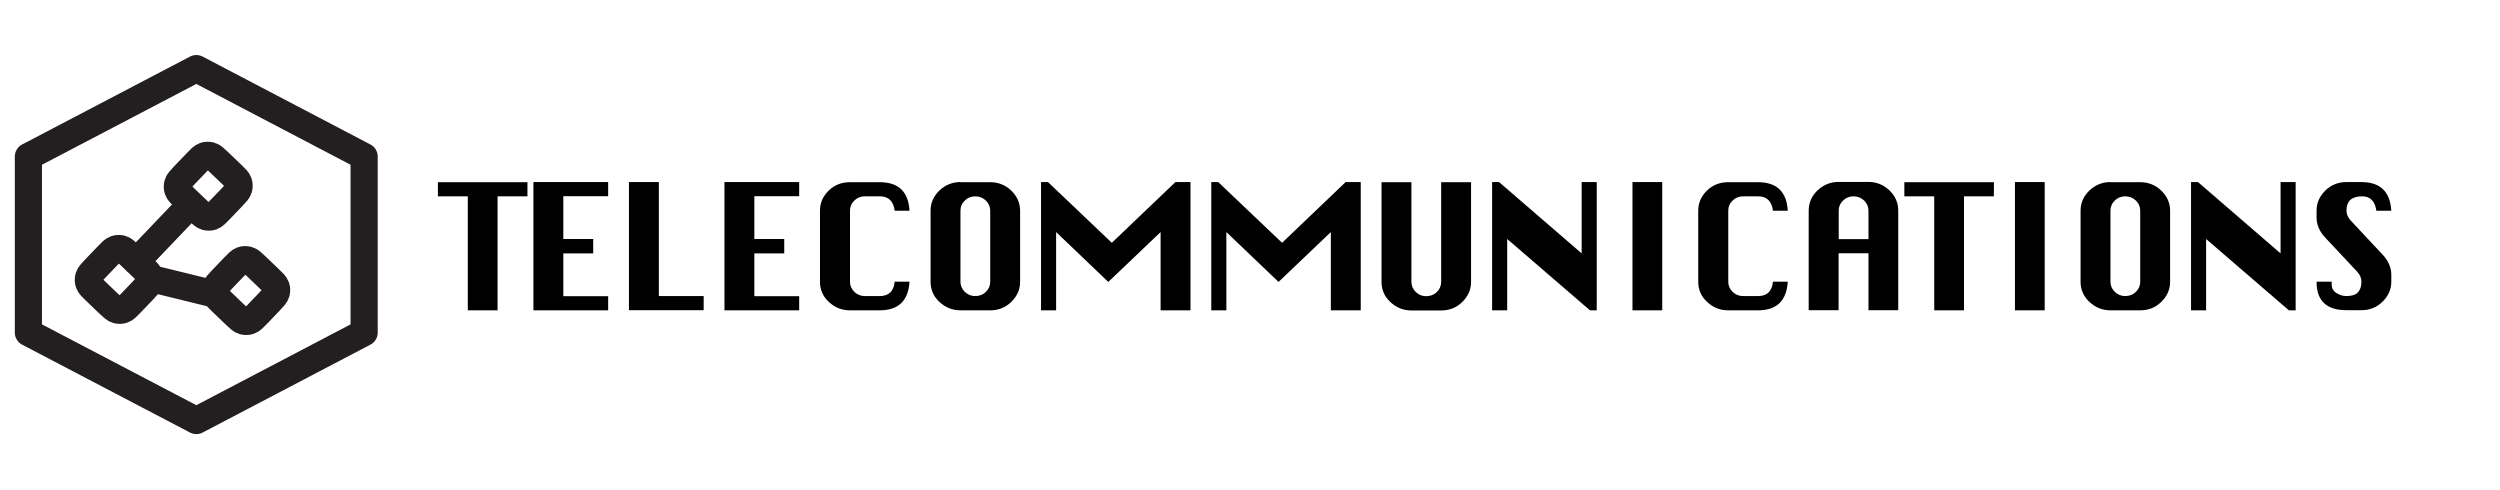
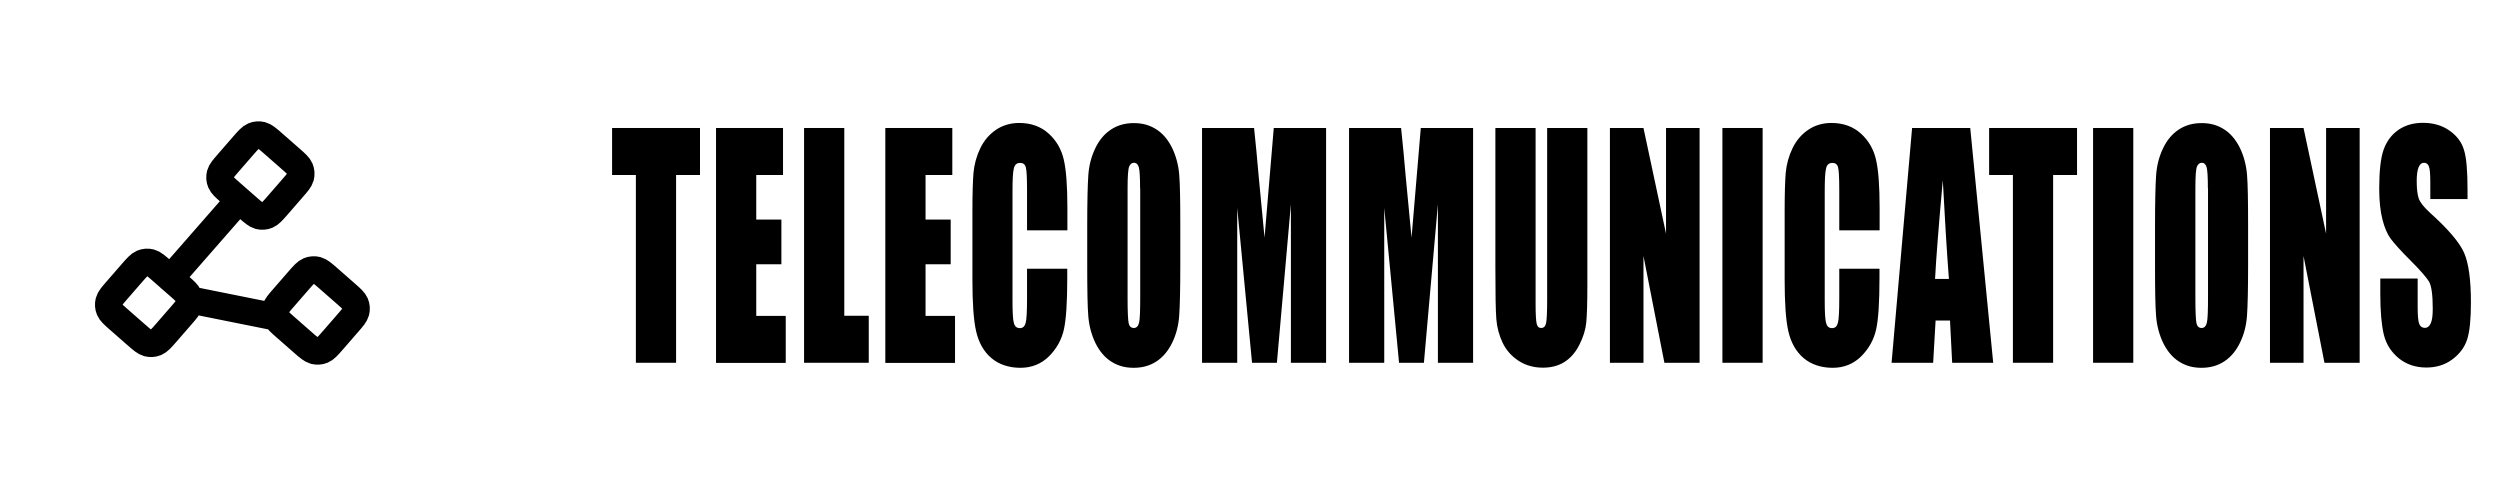
- <svg xmlns="http://www.w3.org/2000/svg" id="n" data-name="_x37_._Telecommunications" viewBox="0 0 184 36">
-   <g>
-     <path d="M15.85,21.66c.06.17.21.31.5.59l.95.91c.3.28.44.42.61.47.15.04.31.04.45-.01.17-.06.31-.21.59-.5l.91-.95c.28-.3.42-.44.47-.61.04-.15.04-.31-.01-.45-.06-.17-.21-.31-.5-.59l-.95-.91c-.3-.28-.44-.42-.61-.47-.15-.04-.31-.04-.45.01-.17.06-.31.21-.59.5l-.91.95c-.28.3-.42.44-.47.61-.04.15-.04.31.01.45ZM15.85,21.66l-4.8-1.18M10.03,19.25l4.03-4.22M9.64,22.3l.91-.95c.28-.3.42-.44.47-.61.04-.15.04-.31-.01-.45-.06-.17-.21-.31-.5-.59l-.95-.91c-.3-.28-.44-.42-.61-.47-.15-.04-.31-.04-.45.01-.17.06-.31.21-.59.5l-.91.95c-.28.3-.42.44-.47.61-.04.15-.04.31.01.45.06.17.21.31.5.59l.95.91c.3.28.44.42.61.47.15.04.31.04.45-.01.17-.06.31-.21.59-.5ZM16.19,15.44l.91-.95c.28-.3.42-.44.47-.61.04-.15.04-.31-.01-.45-.06-.17-.21-.31-.5-.59l-.95-.91c-.3-.28-.44-.42-.61-.47-.15-.04-.31-.04-.45.01-.17.06-.31.21-.59.5l-.91.95c-.28.3-.42.44-.47.61-.04.15-.04.31.01.45.06.17.21.31.5.59l.95.91c.3.28.44.42.61.47.15.04.31.04.45-.01.17-.06.31-.21.59-.5Z" fill="none" stroke="#231f20" stroke-linecap="round" stroke-linejoin="round" stroke-width="2" />
-     <polygon points="26.8 24.48 14.45 30.95 2.09 24.48 2.09 11.52 14.45 5.05 26.8 11.52 26.8 24.48" fill="none" stroke="#231f20" stroke-linecap="round" stroke-linejoin="round" stroke-width="2" />
-   </g>
-   <g>
-     <path d="M34.43,22.84v-8.39h-2.2v-1.04h6.59v1.04h-2.2v8.39h-2.19Z" />
-     <path d="M39.26,22.84v-9.44h5.5v1.04h-3.3v3.15h2.2v1.06h-2.2v3.15h3.3v1.04h-5.5Z" />
-     <path d="M46.29,22.84v-9.44h2.2v8.39h3.3v1.04h-5.5Z" />
-     <path d="M53.32,22.84v-9.44h5.5v1.04h-3.3v3.15h2.2v1.06h-2.2v3.15h3.3v1.04h-5.5Z" />
-     <path d="M66.94,20.74c-.09,1.4-.82,2.1-2.19,2.1h-2.2c-.6,0-1.11-.21-1.55-.62-.44-.41-.65-.91-.65-1.48v-5.23c0-.57.21-1.06.64-1.48.43-.42.95-.62,1.56-.62h2.2c1.38,0,2.11.7,2.19,2.1h-1.09c-.09-.7-.45-1.06-1.09-1.06h-1.11c-.3,0-.56.1-.77.31-.22.21-.32.46-.32.75v5.23c0,.29.11.53.32.74.22.21.47.31.77.31h1.11c.65,0,1.02-.35,1.09-1.06h1.09Z" />
-     <path d="M70.69,13.41h2.2c.6,0,1.11.21,1.54.62.43.42.65.91.65,1.48v5.23c0,.57-.22,1.06-.65,1.48-.43.42-.95.62-1.54.62h-2.2c-.6,0-1.11-.21-1.55-.62-.44-.41-.65-.91-.65-1.48v-5.23c0-.58.22-1.07.65-1.49.44-.41.95-.62,1.55-.62ZM70.69,15.51v5.23c0,.29.11.53.32.74.22.21.47.31.77.31s.57-.1.78-.31c.22-.21.32-.46.32-.74v-5.23c0-.29-.11-.54-.32-.75-.22-.21-.48-.31-.78-.31s-.56.1-.77.31c-.22.21-.32.46-.32.75Z" />
-     <path d="M76.62,22.84v-9.44h.51l4.7,4.47,4.68-4.47h1.11v9.44h-2.2v-5.76l-3.85,3.67-3.84-3.67v5.76h-1.11Z" />
-     <path d="M89.15,22.84v-9.44h.51l4.7,4.47,4.68-4.47h1.11v9.44h-2.2v-5.76l-3.85,3.67-3.84-3.67v5.76h-1.11Z" />
-     <path d="M106.08,13.41h2.19v7.34c0,.57-.22,1.06-.65,1.48-.43.42-.95.62-1.54.62h-2.2c-.6,0-1.11-.21-1.55-.62-.44-.41-.65-.91-.65-1.48v-7.34h2.2v7.34c0,.29.11.53.32.74.22.21.47.31.77.31s.57-.1.78-.31c.22-.21.32-.46.32-.74v-7.34Z" />
-     <path d="M109.82,22.84v-9.44h.51l6.08,5.25v-5.25h1.11v9.44h-.5l-6.09-5.25v5.25h-1.11Z" />
-     <path d="M120.15,22.84v-9.44h2.19v9.44h-2.19Z" />
-     <path d="M131.58,20.74c-.09,1.4-.82,2.1-2.19,2.1h-2.2c-.6,0-1.11-.21-1.55-.62-.44-.41-.65-.91-.65-1.48v-5.23c0-.57.21-1.06.64-1.48.43-.42.95-.62,1.56-.62h2.2c1.38,0,2.11.7,2.19,2.1h-1.09c-.09-.7-.45-1.06-1.09-1.06h-1.11c-.3,0-.56.1-.77.31-.22.21-.32.46-.32.75v5.23c0,.29.11.53.32.74.22.21.47.31.77.31h1.11c.65,0,1.02-.35,1.09-1.06h1.09Z" />
-     <path d="M133.12,22.84v-7.34c0-.58.22-1.07.65-1.49.44-.41.95-.62,1.55-.62h2.2c.6,0,1.11.21,1.54.62.43.42.65.91.65,1.48v7.34h-2.19v-4.19h-2.2v4.19h-2.2ZM135.32,17.6h2.2v-2.09c0-.29-.11-.54-.32-.75-.22-.21-.48-.31-.78-.31s-.56.1-.77.31c-.22.21-.32.46-.32.75v2.09Z" />
-     <path d="M142.36,22.84v-8.39h-2.2v-1.04h6.59v1.04h-2.2v8.39h-2.19Z" />
-     <path d="M148.3,22.84v-9.44h2.19v9.44h-2.19Z" />
-     <path d="M155.33,13.41h2.2c.6,0,1.11.21,1.54.62.43.42.65.91.65,1.48v5.23c0,.57-.22,1.06-.65,1.48-.43.42-.95.62-1.54.62h-2.2c-.6,0-1.11-.21-1.55-.62-.44-.41-.65-.91-.65-1.48v-5.23c0-.58.22-1.07.65-1.49.44-.41.95-.62,1.55-.62ZM155.33,15.51v5.23c0,.29.11.53.32.74.22.21.47.31.77.31s.57-.1.78-.31c.22-.21.32-.46.32-.74v-5.23c0-.29-.11-.54-.32-.75-.22-.21-.48-.31-.78-.31s-.56.1-.77.31c-.22.21-.32.46-.32.75Z" />
-     <path d="M161.26,22.84v-9.44h.51l6.08,5.25v-5.25h1.11v9.44h-.5l-6.09-5.25v5.25h-1.11Z" />
-     <path d="M175.99,15.51h-1.09c-.1-.7-.44-1.06-1.04-1.06-.39,0-.68.09-.87.26-.19.18-.29.44-.29.79,0,.26.11.51.32.74l2.33,2.49c.43.46.65.96.65,1.48v.52c0,.57-.22,1.06-.65,1.48-.43.42-.95.62-1.56.62h-1.09c-.73,0-1.28-.17-1.65-.52-.37-.35-.55-.87-.55-1.58h1.11v.18c0,.29.11.5.34.65.23.15.48.23.75.23.39,0,.67-.09.84-.27s.26-.44.26-.79c0-.27-.11-.52-.32-.74l-2.33-2.49c-.43-.45-.65-.95-.65-1.48v-.52c0-.57.22-1.06.65-1.48.43-.42.95-.62,1.56-.62h1.09c1.38,0,2.11.7,2.2,2.1Z" />
-   </g>
+ <svg xmlns="http://www.w3.org/2000/svg" id="o" viewBox="0 0 184 36">
+   <path d="M51.52,9.42v3.46h-1.76v13.82h-2.96v-13.82h-1.75v-3.46h6.46Z" />
+   <path d="M52.7,9.42h4.93v3.46h-1.97v3.28h1.85v3.29h-1.85v3.8h2.17v3.46h-5.13V9.42Z" />
+   <path d="M62.14,9.42v13.82h1.8v3.46h-4.76V9.42h2.96Z" />
+   <path d="M65.16,9.42h4.93v3.46h-1.97v3.28h1.85v3.29h-1.85v3.8h2.17v3.46h-5.13V9.42Z" />
+   <path d="M78.55,16.95h-2.96v-3c0-.87-.03-1.42-.09-1.64s-.2-.32-.42-.32c-.24,0-.4.13-.46.4-.07.26-.1.83-.1,1.71v8.03c0,.84.03,1.39.1,1.64.07.26.21.38.44.38s.36-.13.43-.39c.07-.26.1-.86.1-1.81v-2.17h2.96v.67c0,1.79-.08,3.06-.25,3.81s-.53,1.4-1.1,1.97c-.57.56-1.27.84-2.1.84s-1.58-.24-2.14-.72c-.56-.48-.93-1.14-1.12-1.98s-.27-2.11-.27-3.81v-5.05c0-1.25.03-2.18.08-2.8.06-.62.22-1.22.5-1.8.28-.58.67-1.03,1.16-1.36.49-.33,1.06-.5,1.7-.5.87,0,1.59.26,2.16.77.57.51.94,1.15,1.12,1.91s.27,1.95.27,3.57v1.64Z" />
+   <path d="M86.87,19.54c0,1.74-.03,2.97-.08,3.69-.05.72-.22,1.38-.51,1.98s-.67,1.06-1.15,1.38-1.04.48-1.69.48-1.16-.15-1.64-.45c-.48-.3-.87-.76-1.17-1.36-.29-.6-.47-1.26-.53-1.97-.06-.71-.08-1.96-.08-3.74v-2.96c0-1.74.03-2.97.08-3.69.05-.72.22-1.38.51-1.98.28-.6.67-1.06,1.15-1.38.48-.32,1.04-.48,1.69-.48s1.16.15,1.64.45c.48.3.87.76,1.17,1.36.29.6.47,1.26.53,1.97s.08,1.96.08,3.74v2.96ZM83.91,13.86c0-.8-.03-1.32-.09-1.54-.06-.22-.18-.34-.36-.34-.15,0-.27.09-.35.27-.08.18-.12.72-.12,1.61v8.07c0,1,.03,1.62.08,1.86.05.23.18.35.38.35s.33-.14.39-.41c.06-.27.08-.91.08-1.93v-7.94Z" />
+   <path d="M97.6,9.42v17.28h-2.59v-11.67s-1.03,11.67-1.03,11.67h-1.83l-1.09-11.4v11.4h-2.59V9.42h3.83c.11,1.04.23,2.26.35,3.67l.42,4.4.68-8.07h3.85Z" />
+   <path d="M108.42,9.42v17.28h-2.59v-11.67s-1.03,11.67-1.03,11.67h-1.83l-1.09-11.4v11.4h-2.59V9.42h3.83c.11,1.04.23,2.26.35,3.67l.42,4.4.68-8.07h3.85Z" />
+   <path d="M116.83,9.42v11.55c0,1.31-.03,2.23-.08,2.76s-.22,1.07-.5,1.63c-.28.56-.64.98-1.09,1.27-.45.29-.98.43-1.6.43-.68,0-1.28-.17-1.8-.51-.52-.34-.91-.79-1.17-1.33-.26-.55-.41-1.13-.46-1.73s-.07-1.89-.07-3.84v-10.23h2.96v12.96c0,.75.03,1.24.08,1.45.05.21.16.31.33.31.19,0,.31-.12.36-.35.05-.23.08-.78.08-1.64v-12.73h2.96Z" />
+   <path d="M125.09,9.42v17.28h-2.59l-1.54-7.86v7.86h-2.47V9.42h2.47l1.66,7.78v-7.78h2.47Z" />
+   <path d="M129.73,9.42v17.28h-2.96V9.42h2.96Z" />
+   <path d="M138.33,16.95h-2.96v-3c0-.87-.03-1.42-.09-1.64s-.2-.32-.42-.32c-.24,0-.4.13-.46.4-.07.26-.1.83-.1,1.71v8.03c0,.84.03,1.39.1,1.64.07.26.21.38.44.38s.36-.13.43-.39c.07-.26.1-.86.1-1.81v-2.17h2.96v.67c0,1.79-.08,3.06-.25,3.81s-.53,1.4-1.1,1.97c-.57.56-1.27.84-2.1.84s-1.58-.24-2.14-.72c-.56-.48-.93-1.14-1.12-1.98s-.27-2.11-.27-3.81v-5.05c0-1.25.03-2.18.08-2.8.06-.62.22-1.22.5-1.8.28-.58.67-1.03,1.16-1.36.49-.33,1.06-.5,1.7-.5.87,0,1.59.26,2.16.77.57.51.94,1.15,1.12,1.91s.27,1.95.27,3.57v1.64Z" />
+   <path d="M145.01,9.42l1.69,17.28h-3.02l-.16-3.11h-1.06l-.18,3.11h-3.06l1.51-17.28h4.27ZM143.44,20.53c-.15-1.96-.3-4.38-.45-7.26-.3,3.31-.49,5.73-.57,7.26h1.02Z" />
+   <path d="M152.87,9.42v3.46h-1.76v13.82h-2.96v-13.82h-1.75v-3.46h6.46Z" />
+   <path d="M157.01,9.42v17.28h-2.96V9.42h2.96Z" />
+   <path d="M165.46,19.54c0,1.74-.03,2.97-.08,3.69-.05.72-.22,1.38-.51,1.98s-.67,1.06-1.15,1.38-1.04.48-1.69.48-1.16-.15-1.64-.45c-.48-.3-.87-.76-1.17-1.36-.29-.6-.47-1.26-.53-1.97-.06-.71-.08-1.96-.08-3.74v-2.96c0-1.74.03-2.97.08-3.69.05-.72.22-1.38.51-1.98.28-.6.67-1.06,1.15-1.38.48-.32,1.04-.48,1.69-.48s1.16.15,1.64.45c.48.3.87.76,1.17,1.36.29.6.47,1.26.53,1.97s.08,1.96.08,3.74v2.96ZM162.5,13.86c0-.8-.03-1.32-.09-1.54-.06-.22-.18-.34-.36-.34-.15,0-.27.09-.35.27-.08.18-.12.72-.12,1.61v8.07c0,1,.03,1.62.08,1.86.05.23.18.35.38.35s.33-.14.39-.41c.06-.27.08-.91.08-1.93v-7.94Z" />
+   <path d="M173.67,9.42v17.28h-2.59l-1.54-7.86v7.86h-2.47V9.42h2.47l1.66,7.78v-7.78h2.47Z" />
+   <path d="M181.62,14.65h-2.75v-1.28c0-.6-.04-.98-.11-1.14-.07-.16-.19-.25-.35-.25-.18,0-.31.11-.4.33-.09.22-.14.56-.14,1,0,.58.05,1.01.15,1.3.1.29.38.64.84,1.06,1.32,1.19,2.15,2.16,2.49,2.92.34.76.51,1.99.51,3.68,0,1.23-.09,2.14-.28,2.72-.19.58-.56,1.07-1.1,1.47-.54.4-1.18.59-1.9.59-.79,0-1.47-.23-2.03-.68-.56-.46-.93-1.04-1.1-1.74-.17-.7-.26-1.7-.26-3v-1.13h2.75v2.1c0,.65.04,1.06.12,1.25.08.19.21.28.41.28s.34-.12.44-.35c.1-.23.14-.58.14-1.05,0-1.02-.09-1.68-.27-2-.19-.31-.65-.84-1.38-1.57-.74-.74-1.22-1.28-1.46-1.61-.24-.33-.44-.8-.59-1.39s-.24-1.34-.24-2.26c0-1.32.11-2.29.33-2.9s.58-1.09,1.08-1.44c.5-.34,1.1-.52,1.8-.52.77,0,1.42.19,1.96.57s.9.85,1.07,1.43c.18.57.26,1.55.26,2.92v.68Z" />
+   <path d="M20.32,23.34c.09.21.29.39.69.74l1.3,1.14c.4.35.61.53.83.59.2.05.4.04.59-.04.21-.09.39-.29.74-.69l1.13-1.3c.35-.4.53-.61.59-.83.05-.2.04-.4-.04-.59-.09-.21-.29-.39-.69-.74l-1.3-1.14c-.4-.35-.61-.53-.83-.59-.2-.05-.4-.04-.59.04-.21.09-.39.29-.74.69l-1.13,1.3c-.35.4-.53.61-.59.83-.05.2-.04.4.04.59ZM20.32,23.34l-6.37-1.28M12.54,20.49l5.04-5.76M12.21,24.52l1.13-1.3c.35-.4.53-.61.59-.83.05-.2.04-.4-.04-.59-.09-.21-.29-.39-.69-.74l-1.3-1.14c-.4-.35-.61-.53-.83-.59-.2-.05-.4-.04-.59.04-.21.09-.39.29-.74.69l-1.13,1.3c-.35.4-.53.61-.59.83-.05.2-.04.4.04.59.09.21.29.39.69.74l1.3,1.14c.4.35.61.53.83.59.2.05.4.04.59-.04.21-.09.39-.29.74-.69ZM20.4,15.15l1.13-1.3c.35-.4.53-.61.59-.83.05-.2.04-.4-.04-.59-.09-.21-.29-.39-.69-.74l-1.3-1.14c-.4-.35-.61-.53-.83-.59-.2-.05-.4-.04-.59.04-.21.09-.39.29-.74.69l-1.13,1.3c-.35.4-.53.61-.59.83-.05.2-.04.4.04.59.09.21.29.39.69.74l1.3,1.14c.4.35.61.53.83.59.2.05.4.04.59-.04.21-.09.39-.29.74-.69Z" fill="none" stroke="#000" stroke-linecap="round" stroke-linejoin="round" stroke-width="2" />
</svg>
